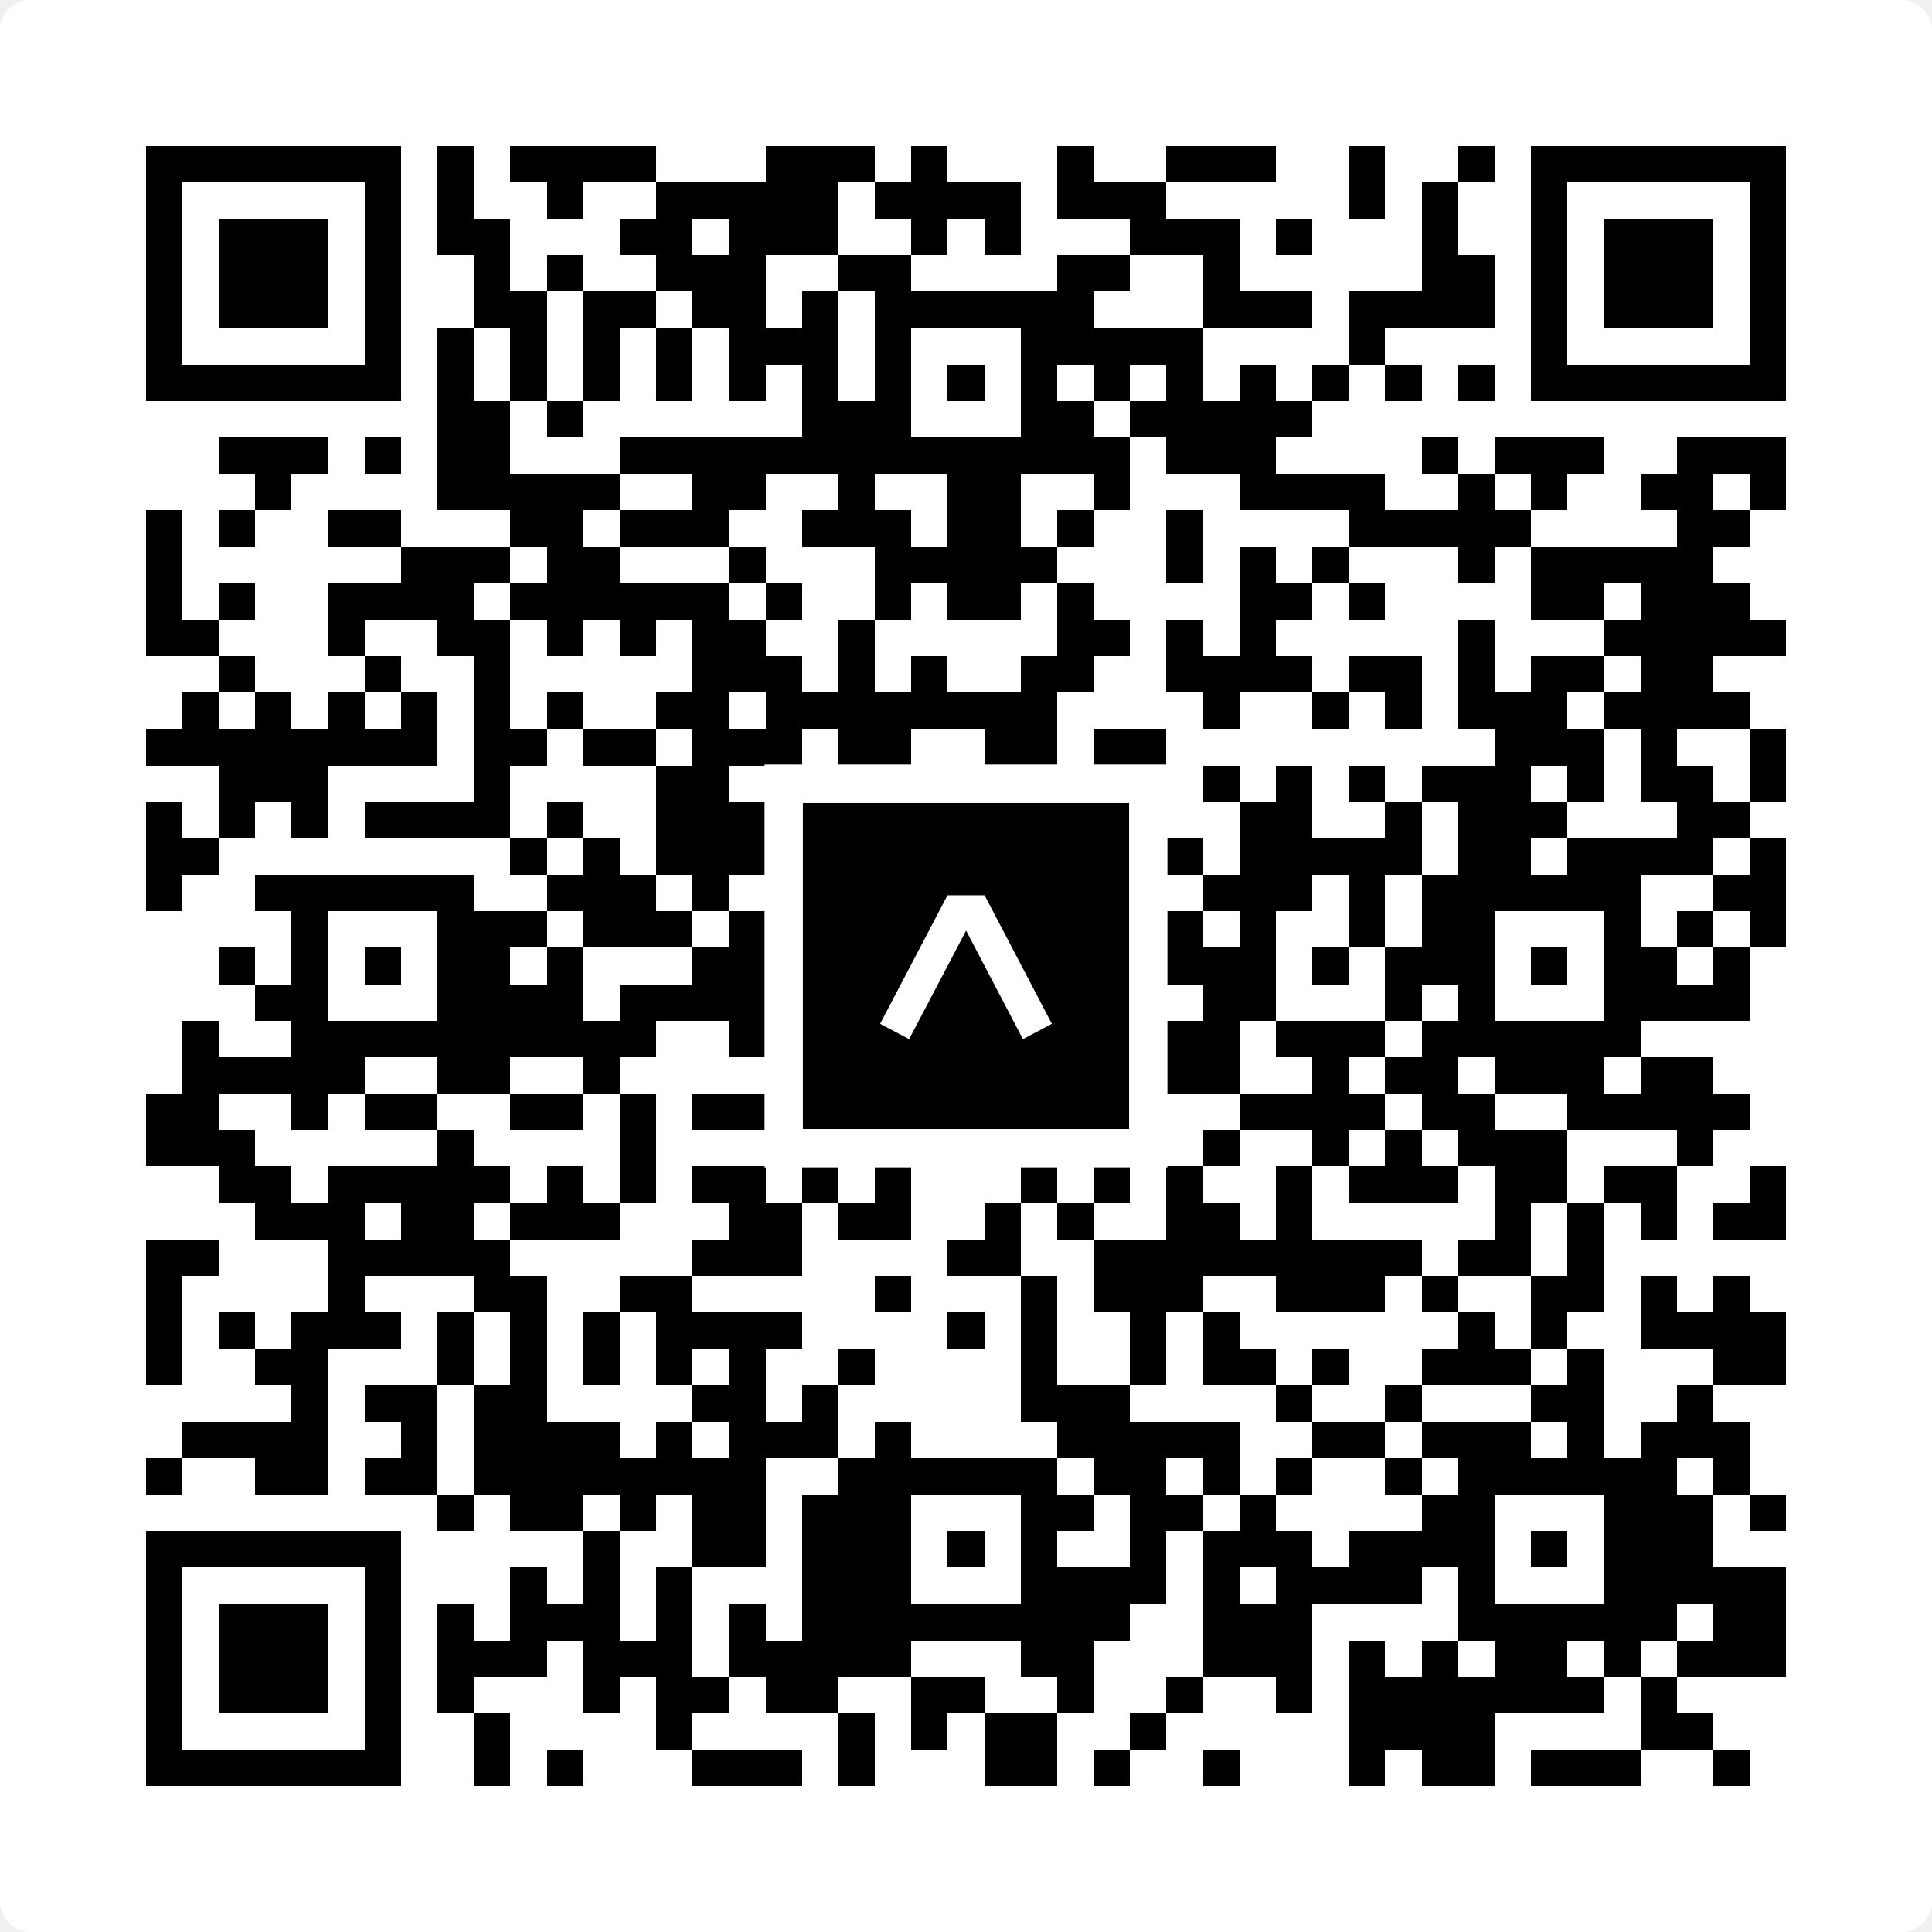
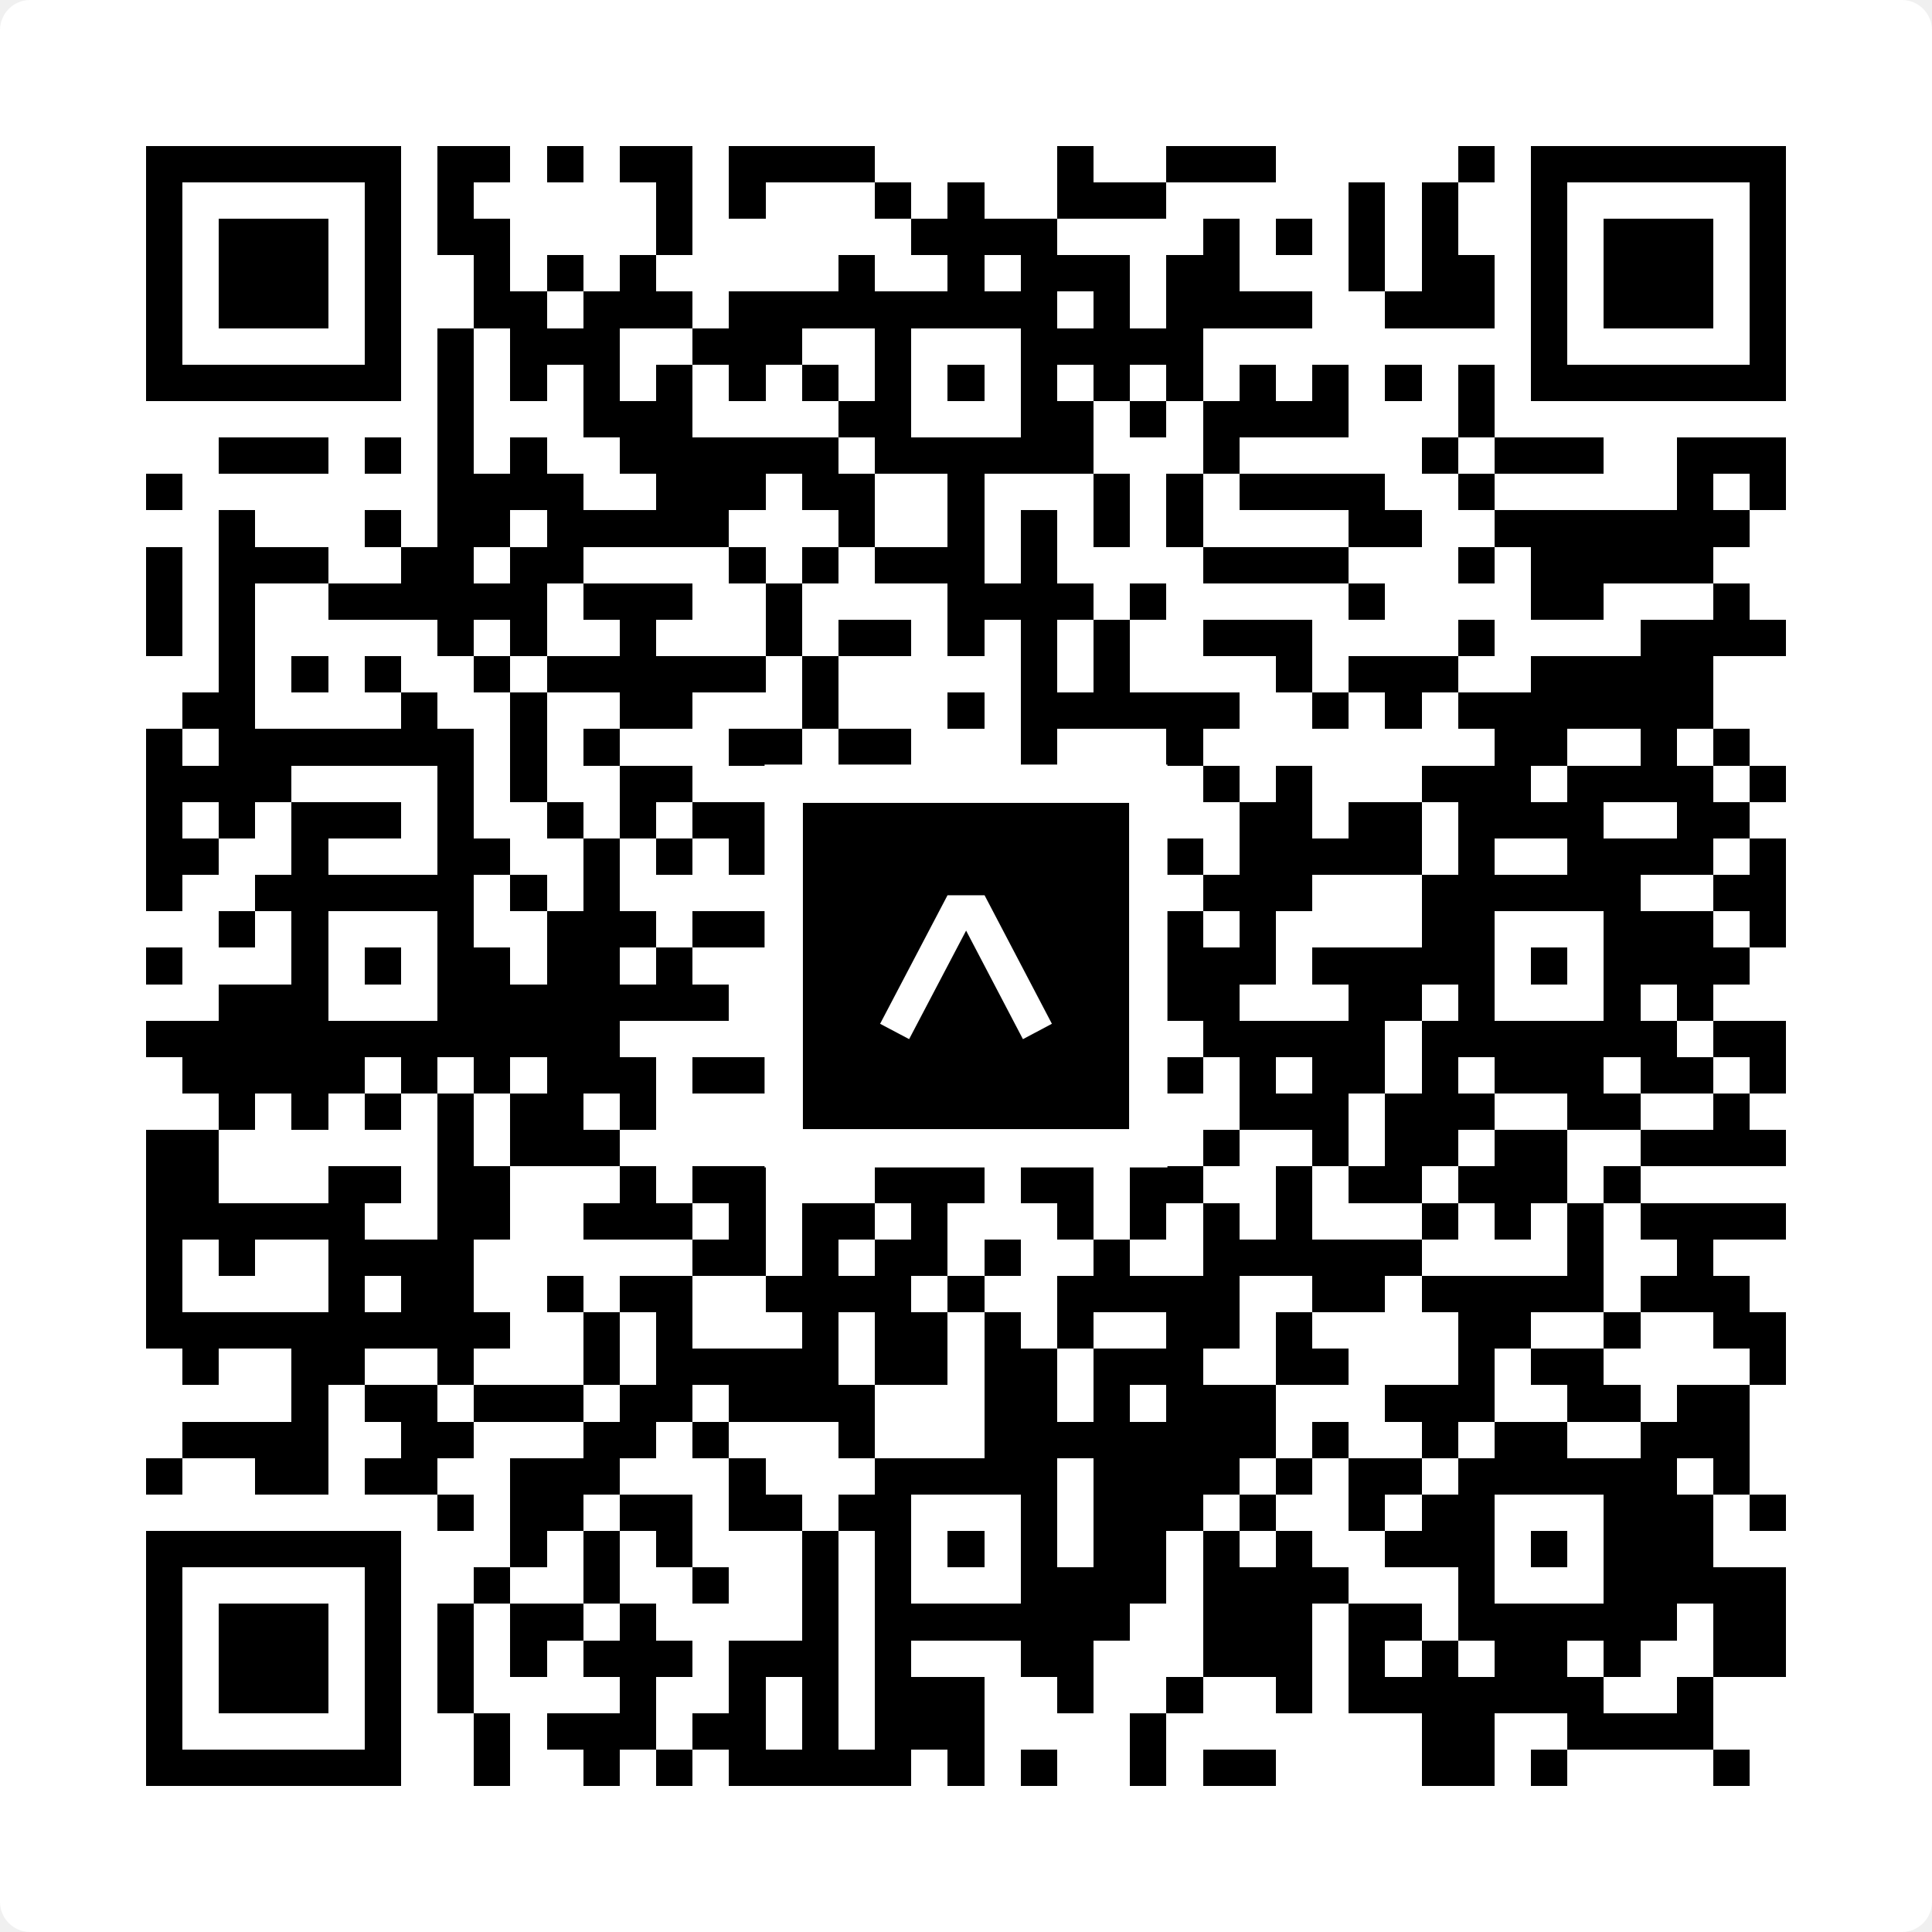
<svg xmlns="http://www.w3.org/2000/svg" width="512" height="512" viewBox="0 0 512 512" fill="none">
  <path d="M0 8C0 3.582 3.582 0 8 0H504C508.418 0 512 3.582 512 8V504C512 508.418 508.418 512 504 512H8C3.582 512 0 508.418 0 504V8Z" fill="white" />
  <svg viewBox="0 0 53 53" shape-rendering="crispEdges" height="512" width="512" x="0" y="0">
-     <path stroke="#000000" d="M4 4.5h7m1 0h1m1 0h4m3 0h3m1 0h1m3 0h1m2 0h3m2 0h1m2 0h1m1 0h7M4 5.5h1m5 0h1m1 0h1m2 0h1m2 0h5m1 0h4m1 0h3m5 0h1m1 0h1m2 0h1m5 0h1M4 6.5h1m1 0h3m1 0h1m1 0h2m3 0h2m1 0h3m2 0h1m1 0h1m3 0h3m1 0h1m3 0h1m2 0h1m1 0h3m1 0h1M4 7.5h1m1 0h3m1 0h1m2 0h1m1 0h1m2 0h3m2 0h2m4 0h2m2 0h1m5 0h2m1 0h1m1 0h3m1 0h1M4 8.5h1m1 0h3m1 0h1m2 0h2m1 0h2m1 0h2m1 0h1m1 0h6m3 0h3m1 0h4m1 0h1m1 0h3m1 0h1M4 9.5h1m5 0h1m1 0h1m1 0h1m1 0h1m1 0h1m1 0h3m1 0h1m3 0h5m4 0h1m4 0h1m5 0h1M4 10.5h7m1 0h1m1 0h1m1 0h1m1 0h1m1 0h1m1 0h1m1 0h1m1 0h1m1 0h1m1 0h1m1 0h1m1 0h1m1 0h1m1 0h1m1 0h1m1 0h7M12 11.5h2m1 0h1m6 0h3m3 0h2m1 0h5M6 12.5h3m1 0h1m1 0h2m3 0h14m1 0h3m4 0h1m1 0h3m2 0h3M7 13.5h1m4 0h5m2 0h2m2 0h1m2 0h2m2 0h1m3 0h4m2 0h1m1 0h1m2 0h2m1 0h1M4 14.5h1m1 0h1m2 0h2m3 0h2m1 0h3m2 0h3m1 0h2m1 0h1m2 0h1m4 0h5m4 0h2M4 15.5h1m6 0h3m1 0h2m3 0h1m3 0h5m3 0h1m1 0h1m1 0h1m3 0h1m1 0h5M4 16.5h1m1 0h1m2 0h4m1 0h6m1 0h1m2 0h1m1 0h2m1 0h1m4 0h2m1 0h1m4 0h2m1 0h3M4 17.5h2m3 0h1m2 0h2m1 0h1m1 0h1m1 0h2m2 0h1m5 0h2m1 0h1m1 0h1m5 0h1m3 0h5M6 18.5h1m3 0h1m2 0h1m5 0h3m1 0h1m1 0h1m2 0h2m2 0h4m1 0h2m1 0h1m1 0h2m1 0h2M5 19.5h1m1 0h1m1 0h1m1 0h1m1 0h1m1 0h1m2 0h2m1 0h8m4 0h1m2 0h1m1 0h1m1 0h3m1 0h4M4 20.5h8m1 0h2m1 0h2m1 0h3m1 0h2m2 0h2m1 0h2m9 0h3m1 0h1m2 0h1M6 21.5h3m4 0h1m4 0h2m3 0h2m1 0h2m1 0h3m1 0h1m1 0h1m1 0h1m1 0h3m1 0h1m1 0h2m1 0h1M4 22.5h1m1 0h1m1 0h1m1 0h4m1 0h1m2 0h3m1 0h4m2 0h1m2 0h1m2 0h2m2 0h1m1 0h3m3 0h2M4 23.5h2m8 0h1m1 0h1m1 0h3m2 0h3m3 0h4m1 0h5m1 0h2m1 0h4m1 0h1M4 24.5h1m2 0h6m2 0h3m1 0h1m2 0h8m1 0h1m1 0h3m1 0h1m1 0h6m2 0h2M8 25.5h1m3 0h3m1 0h3m1 0h1m2 0h2m3 0h1m2 0h2m1 0h1m2 0h1m1 0h2m3 0h1m1 0h1m1 0h1M6 26.5h1m1 0h1m1 0h1m1 0h2m1 0h1m3 0h4m1 0h1m1 0h1m1 0h1m2 0h4m1 0h1m1 0h3m1 0h1m1 0h2m1 0h1M7 27.5h2m3 0h4m1 0h4m3 0h1m3 0h3m2 0h2m3 0h1m1 0h1m3 0h4M5 28.5h1m2 0h10m2 0h2m1 0h11m1 0h3m1 0h6M5 29.5h5m2 0h2m2 0h1m6 0h4m1 0h1m1 0h1m1 0h2m2 0h1m1 0h2m1 0h3m1 0h2M4 30.5h2m2 0h1m1 0h2m2 0h2m1 0h1m1 0h6m1 0h2m3 0h1m2 0h4m1 0h2m2 0h5M4 31.5h3m5 0h1m4 0h1m5 0h1m2 0h1m1 0h1m2 0h1m1 0h1m2 0h1m1 0h1m1 0h3m3 0h1M6 32.5h2m1 0h5m1 0h1m1 0h1m1 0h2m1 0h1m1 0h1m3 0h1m1 0h1m1 0h1m2 0h1m1 0h3m1 0h2m1 0h2m2 0h1M7 33.5h3m1 0h2m1 0h3m3 0h2m1 0h2m2 0h1m1 0h1m2 0h2m1 0h1m5 0h1m1 0h1m1 0h1m1 0h2M4 34.5h2m3 0h5m5 0h3m4 0h2m2 0h9m1 0h2m1 0h1M4 35.5h1m4 0h1m3 0h2m2 0h2m5 0h1m3 0h1m1 0h3m2 0h3m1 0h1m2 0h2m1 0h1m1 0h1M4 36.5h1m1 0h1m1 0h3m1 0h1m1 0h1m1 0h1m1 0h4m4 0h1m1 0h1m2 0h1m1 0h1m6 0h1m1 0h1m2 0h4M4 37.5h1m2 0h2m3 0h1m1 0h1m1 0h1m1 0h1m1 0h1m2 0h1m4 0h1m2 0h1m1 0h2m1 0h1m2 0h3m1 0h1m3 0h2M8 38.5h1m1 0h2m1 0h2m4 0h2m1 0h1m5 0h3m4 0h1m2 0h1m3 0h2m2 0h1M5 39.5h4m2 0h1m1 0h4m1 0h1m1 0h3m1 0h1m4 0h5m2 0h2m1 0h3m1 0h1m1 0h3M4 40.5h1m2 0h2m1 0h2m1 0h8m2 0h6m1 0h2m1 0h1m1 0h1m2 0h1m1 0h6m1 0h1M12 41.5h1m1 0h2m1 0h1m1 0h2m1 0h3m3 0h2m1 0h2m1 0h1m4 0h2m3 0h3m1 0h1M4 42.5h7m5 0h1m2 0h2m1 0h3m1 0h1m1 0h1m2 0h1m1 0h3m1 0h4m1 0h1m1 0h3M4 43.5h1m5 0h1m3 0h1m1 0h1m1 0h1m3 0h3m3 0h4m1 0h1m1 0h4m1 0h1m3 0h5M4 44.5h1m1 0h3m1 0h1m1 0h1m1 0h3m1 0h1m1 0h1m1 0h9m2 0h3m4 0h6m1 0h2M4 45.5h1m1 0h3m1 0h1m1 0h3m1 0h3m1 0h5m3 0h2m3 0h3m1 0h1m1 0h1m1 0h2m1 0h1m1 0h3M4 46.5h1m1 0h3m1 0h1m1 0h1m3 0h1m1 0h2m1 0h2m2 0h2m2 0h1m2 0h1m2 0h1m1 0h7m1 0h1M4 47.5h1m5 0h1m2 0h1m4 0h1m4 0h1m1 0h1m1 0h2m2 0h1m5 0h4m4 0h2M4 48.5h7m2 0h1m1 0h1m3 0h3m1 0h1m3 0h2m1 0h1m2 0h1m3 0h1m1 0h2m1 0h3m2 0h1" />
+     <path stroke="#000000" d="M4 4.5h7m1 0h2m1 0h1m1 0h2m1 0h4m5 0h1m2 0h3m5 0h1m1 0h7M4 5.5h1m5 0h1m1 0h1m5 0h1m1 0h1m3 0h1m1 0h1m2 0h3m5 0h1m1 0h1m2 0h1m5 0h1M4 6.5h1m1 0h3m1 0h1m1 0h2m4 0h1m6 0h4m4 0h1m1 0h1m1 0h1m1 0h1m2 0h1m1 0h3m1 0h1M4 7.5h1m1 0h3m1 0h1m2 0h1m1 0h1m1 0h1m5 0h1m2 0h1m1 0h3m1 0h2m3 0h1m1 0h2m1 0h1m1 0h3m1 0h1M4 8.5h1m1 0h3m1 0h1m2 0h2m1 0h3m1 0h9m1 0h1m1 0h4m2 0h3m1 0h1m1 0h3m1 0h1M4 9.5h1m5 0h1m1 0h1m1 0h3m2 0h3m2 0h1m3 0h5m9 0h1m5 0h1M4 10.5h7m1 0h1m1 0h1m1 0h1m1 0h1m1 0h1m1 0h1m1 0h1m1 0h1m1 0h1m1 0h1m1 0h1m1 0h1m1 0h1m1 0h1m1 0h1m1 0h7M12 11.5h1m3 0h3m4 0h2m3 0h2m1 0h1m1 0h4m3 0h1M6 12.5h3m1 0h1m1 0h1m1 0h1m2 0h6m1 0h6m3 0h1m5 0h1m1 0h3m2 0h3M4 13.5h1m7 0h4m2 0h3m1 0h2m2 0h1m3 0h1m1 0h1m1 0h4m2 0h1m5 0h1m1 0h1M6 14.5h1m3 0h1m1 0h2m1 0h5m3 0h1m2 0h1m1 0h1m1 0h1m1 0h1m4 0h2m2 0h7M4 15.5h1m1 0h3m2 0h2m1 0h2m4 0h1m1 0h1m1 0h3m1 0h1m4 0h4m3 0h1m1 0h5M4 16.5h1m1 0h1m2 0h6m1 0h3m2 0h1m4 0h4m1 0h1m5 0h1m4 0h2m3 0h1M4 17.5h1m1 0h1m5 0h1m1 0h1m2 0h1m3 0h1m1 0h2m1 0h1m1 0h1m1 0h1m2 0h3m4 0h1m4 0h4M6 18.5h1m1 0h1m1 0h1m2 0h1m1 0h6m1 0h1m5 0h1m1 0h1m4 0h1m1 0h3m2 0h5M5 19.5h2m4 0h1m2 0h1m2 0h2m3 0h1m3 0h1m1 0h6m2 0h1m1 0h1m1 0h7M4 20.5h1m1 0h7m1 0h1m1 0h1m3 0h2m1 0h2m3 0h1m3 0h1m8 0h2m2 0h1m1 0h1M4 21.5h4m4 0h1m1 0h1m2 0h2m4 0h1m1 0h3m1 0h1m1 0h1m1 0h1m1 0h1m3 0h3m1 0h4m1 0h1M4 22.5h1m1 0h1m1 0h3m1 0h1m2 0h1m1 0h1m1 0h2m1 0h1m3 0h1m1 0h2m4 0h2m1 0h2m1 0h4m2 0h2M4 23.5h2m2 0h1m3 0h2m2 0h1m1 0h1m1 0h1m2 0h1m1 0h2m2 0h4m1 0h5m1 0h1m2 0h4m1 0h1M4 24.5h1m2 0h6m1 0h1m1 0h1m5 0h1m1 0h6m1 0h1m1 0h3m3 0h6m2 0h2M6 25.5h1m1 0h1m3 0h1m2 0h3m1 0h2m2 0h2m3 0h1m2 0h2m1 0h1m4 0h2m3 0h3m1 0h1M4 26.5h1m3 0h1m1 0h1m1 0h2m1 0h2m1 0h1m4 0h2m1 0h1m1 0h1m2 0h4m1 0h5m1 0h1m1 0h4M6 27.5h3m3 0h8m1 0h2m1 0h1m3 0h1m3 0h2m3 0h2m1 0h1m3 0h1m1 0h1M4 28.5h13m4 0h1m1 0h7m1 0h1m1 0h5m1 0h7m1 0h2M5 29.5h5m1 0h1m1 0h1m1 0h3m1 0h2m2 0h3m2 0h2m2 0h1m1 0h1m1 0h2m1 0h1m1 0h3m1 0h2m1 0h1M6 30.5h1m1 0h1m1 0h1m1 0h1m1 0h2m1 0h1m4 0h3m2 0h2m2 0h1m2 0h3m1 0h3m2 0h2m2 0h1M4 31.5h2m6 0h1m1 0h3m4 0h3m1 0h1m2 0h1m1 0h1m2 0h1m2 0h1m1 0h2m1 0h2m2 0h4M4 32.5h2m3 0h2m1 0h2m3 0h1m1 0h2m3 0h3m1 0h2m1 0h2m2 0h1m1 0h2m1 0h3m1 0h1M4 33.5h6m2 0h2m2 0h3m1 0h1m1 0h2m1 0h1m3 0h1m1 0h1m1 0h1m1 0h1m3 0h1m1 0h1m1 0h1m1 0h4M4 34.5h1m1 0h1m2 0h4m6 0h2m1 0h1m1 0h2m1 0h1m2 0h1m2 0h6m4 0h1m2 0h1M4 35.5h1m4 0h1m1 0h2m2 0h1m1 0h2m2 0h4m1 0h1m2 0h5m2 0h2m1 0h5m1 0h3M4 36.5h10m2 0h1m1 0h1m3 0h1m1 0h2m1 0h1m1 0h1m2 0h2m1 0h1m4 0h2m2 0h1m2 0h2M5 37.5h1m2 0h2m2 0h1m3 0h1m1 0h5m1 0h2m1 0h2m1 0h3m2 0h2m3 0h1m1 0h2m4 0h1M8 38.5h1m1 0h2m1 0h3m1 0h2m1 0h4m3 0h2m1 0h1m1 0h3m3 0h3m2 0h2m1 0h2M5 39.5h4m2 0h2m3 0h2m1 0h1m3 0h1m3 0h8m1 0h1m2 0h1m1 0h2m2 0h3M4 40.5h1m2 0h2m1 0h2m2 0h3m3 0h1m3 0h5m1 0h4m1 0h1m1 0h2m1 0h6m1 0h1M12 41.5h1m1 0h2m1 0h2m1 0h2m1 0h2m3 0h1m1 0h3m1 0h1m2 0h1m1 0h2m3 0h3m1 0h1M4 42.5h7m3 0h1m1 0h1m1 0h1m3 0h1m1 0h1m1 0h1m1 0h1m1 0h2m1 0h1m1 0h1m2 0h3m1 0h1m1 0h3M4 43.5h1m5 0h1m2 0h1m2 0h1m2 0h1m2 0h1m1 0h1m3 0h4m1 0h4m3 0h1m3 0h5M4 44.5h1m1 0h3m1 0h1m1 0h1m1 0h2m1 0h1m4 0h1m1 0h7m2 0h3m1 0h2m1 0h6m1 0h2M4 45.5h1m1 0h3m1 0h1m1 0h1m1 0h1m1 0h3m1 0h3m1 0h1m3 0h2m3 0h3m1 0h1m1 0h1m1 0h2m1 0h1m2 0h2M4 46.5h1m1 0h3m1 0h1m1 0h1m4 0h1m2 0h1m1 0h1m1 0h3m2 0h1m2 0h1m2 0h1m1 0h7m2 0h1M4 47.5h1m5 0h1m2 0h1m1 0h3m1 0h2m1 0h1m1 0h3m4 0h1m7 0h2m2 0h4M4 48.5h7m2 0h1m2 0h1m1 0h1m1 0h5m1 0h1m1 0h1m2 0h1m1 0h2m4 0h2m1 0h1m4 0h1" />
  </svg>
  <rect x="207.698" y="207.698" width="96.604" height="96.604" fill="black" stroke="white" stroke-width="10.16" />
  <svg x="207.698" y="207.698" width="96.604" height="96.604" viewBox="0 0 116 116" fill="none">
    <path d="M63.911 35.496L52.114 35.496L30.667 76.393L39.902 81.271L58.033 46.739L76.117 81.283L85.333 76.385L63.911 35.496Z" fill="white" />
  </svg>
</svg>
